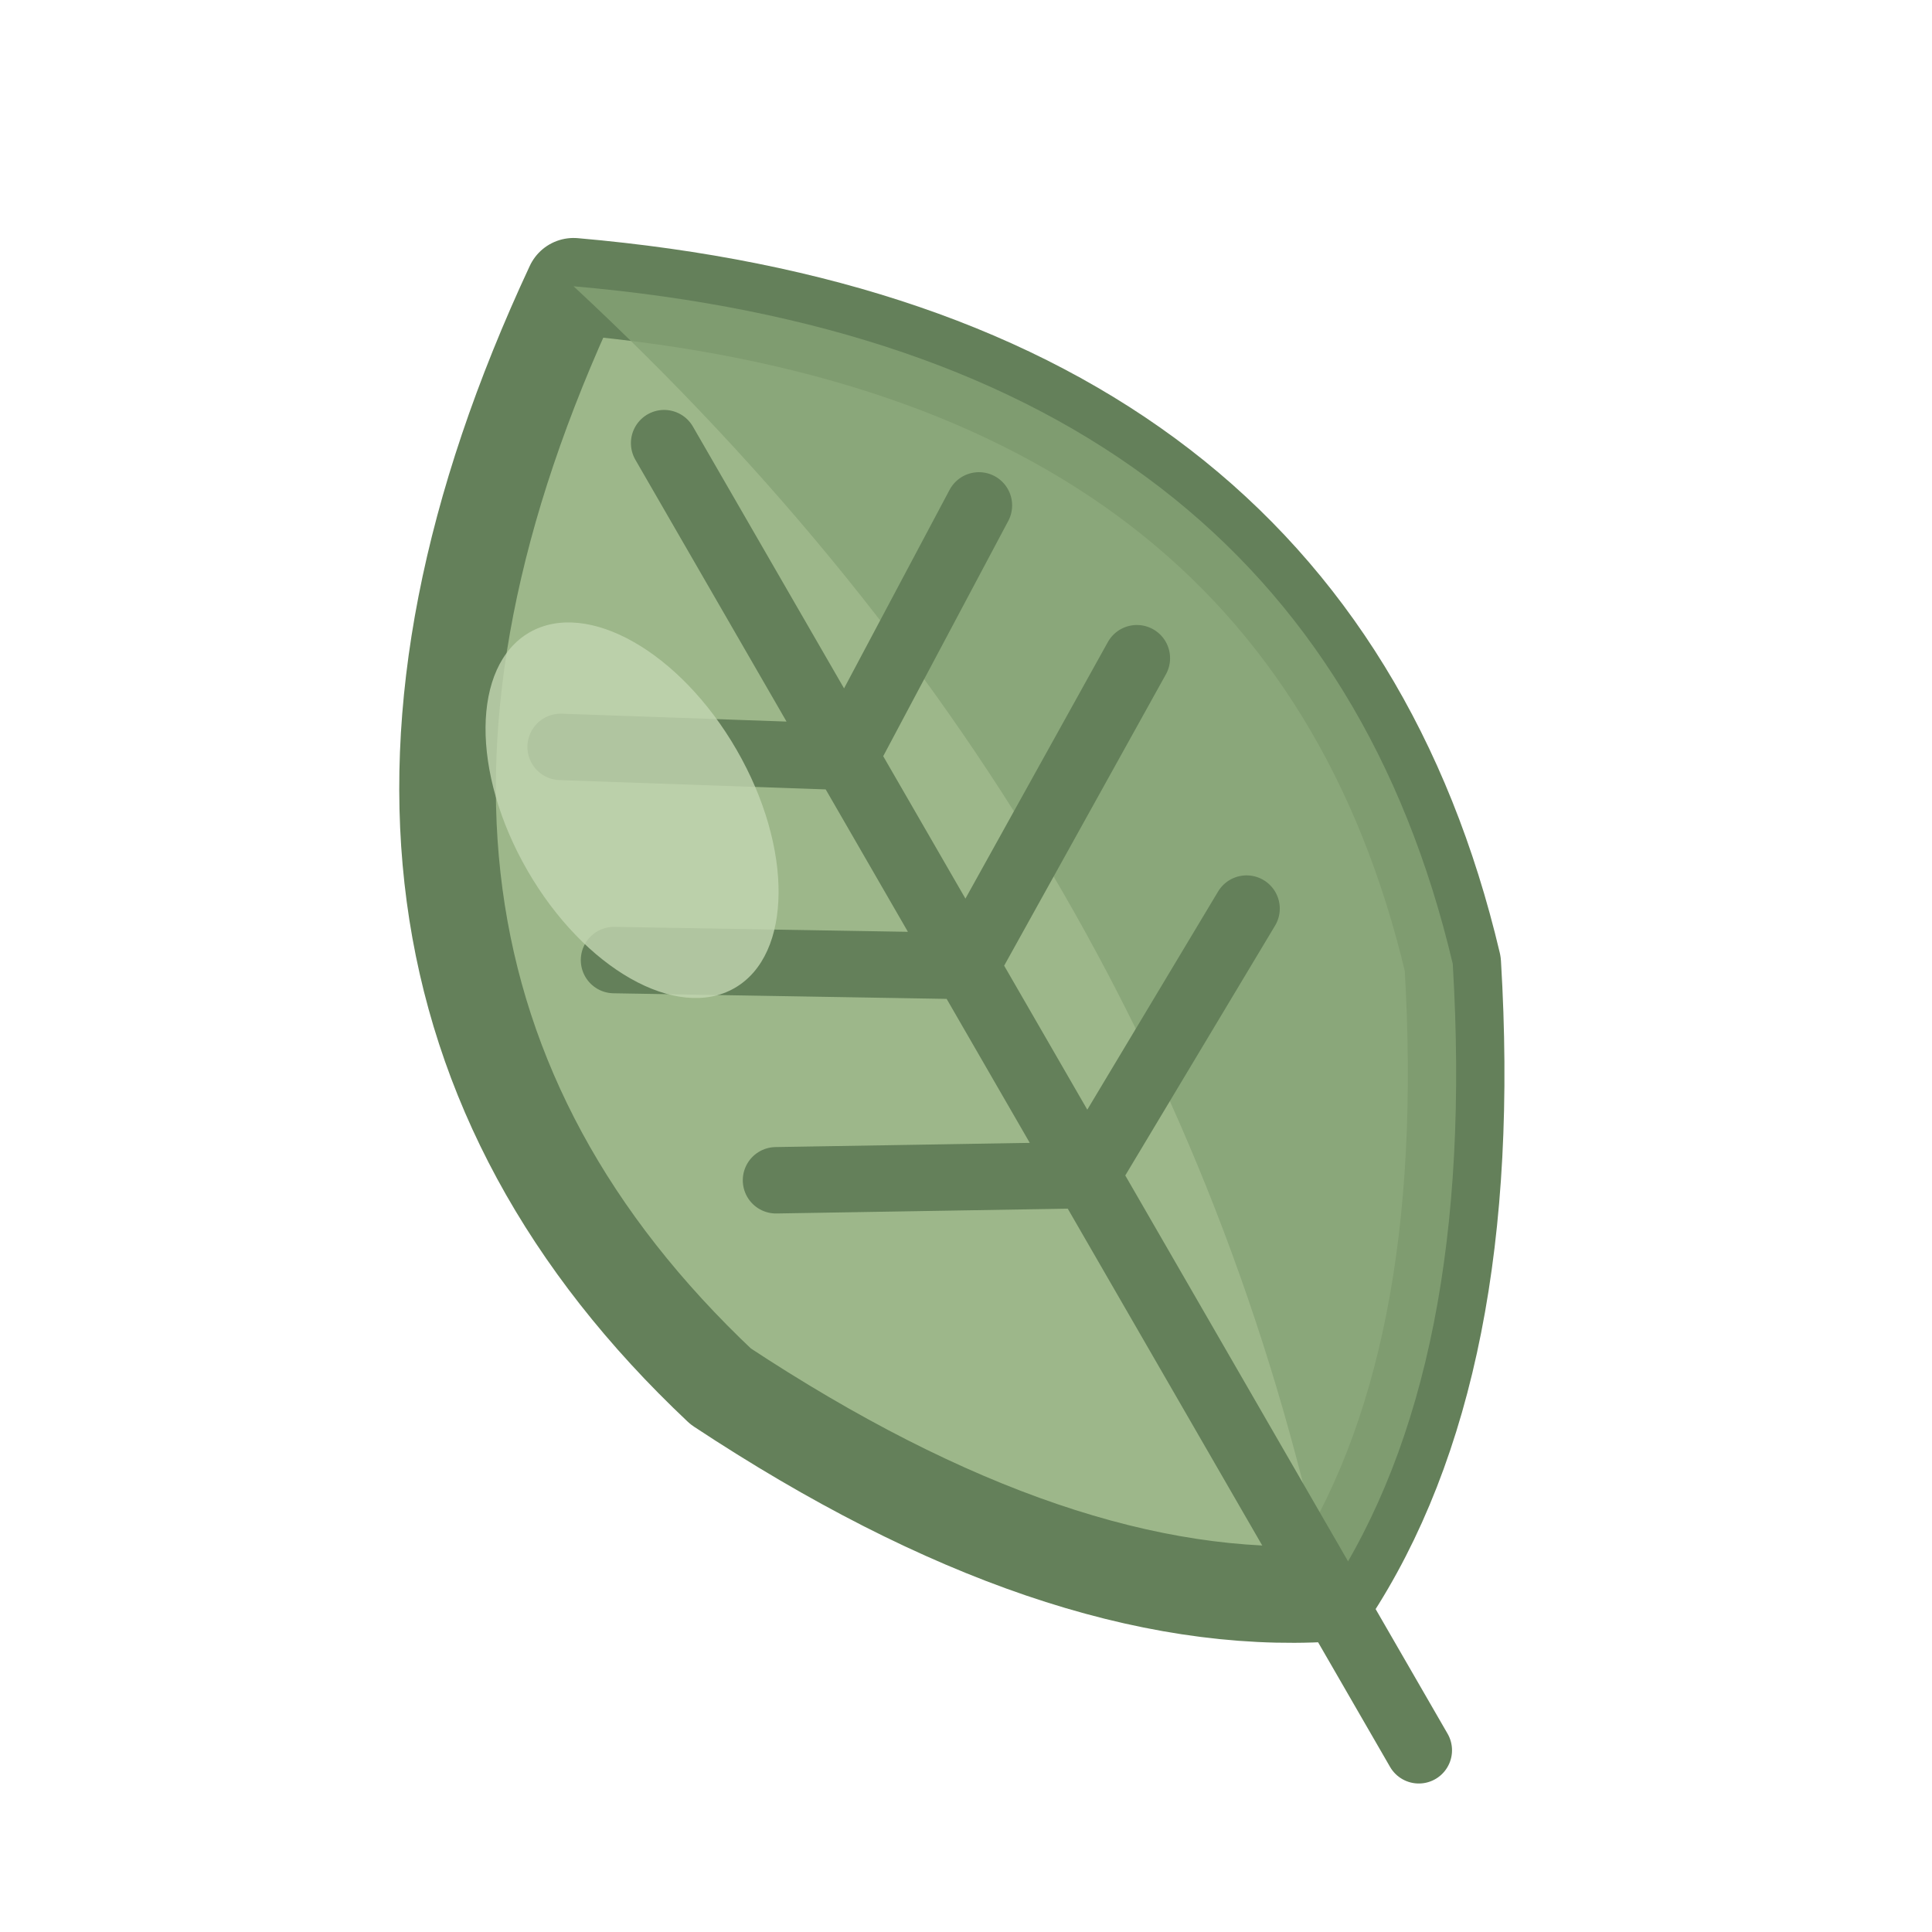
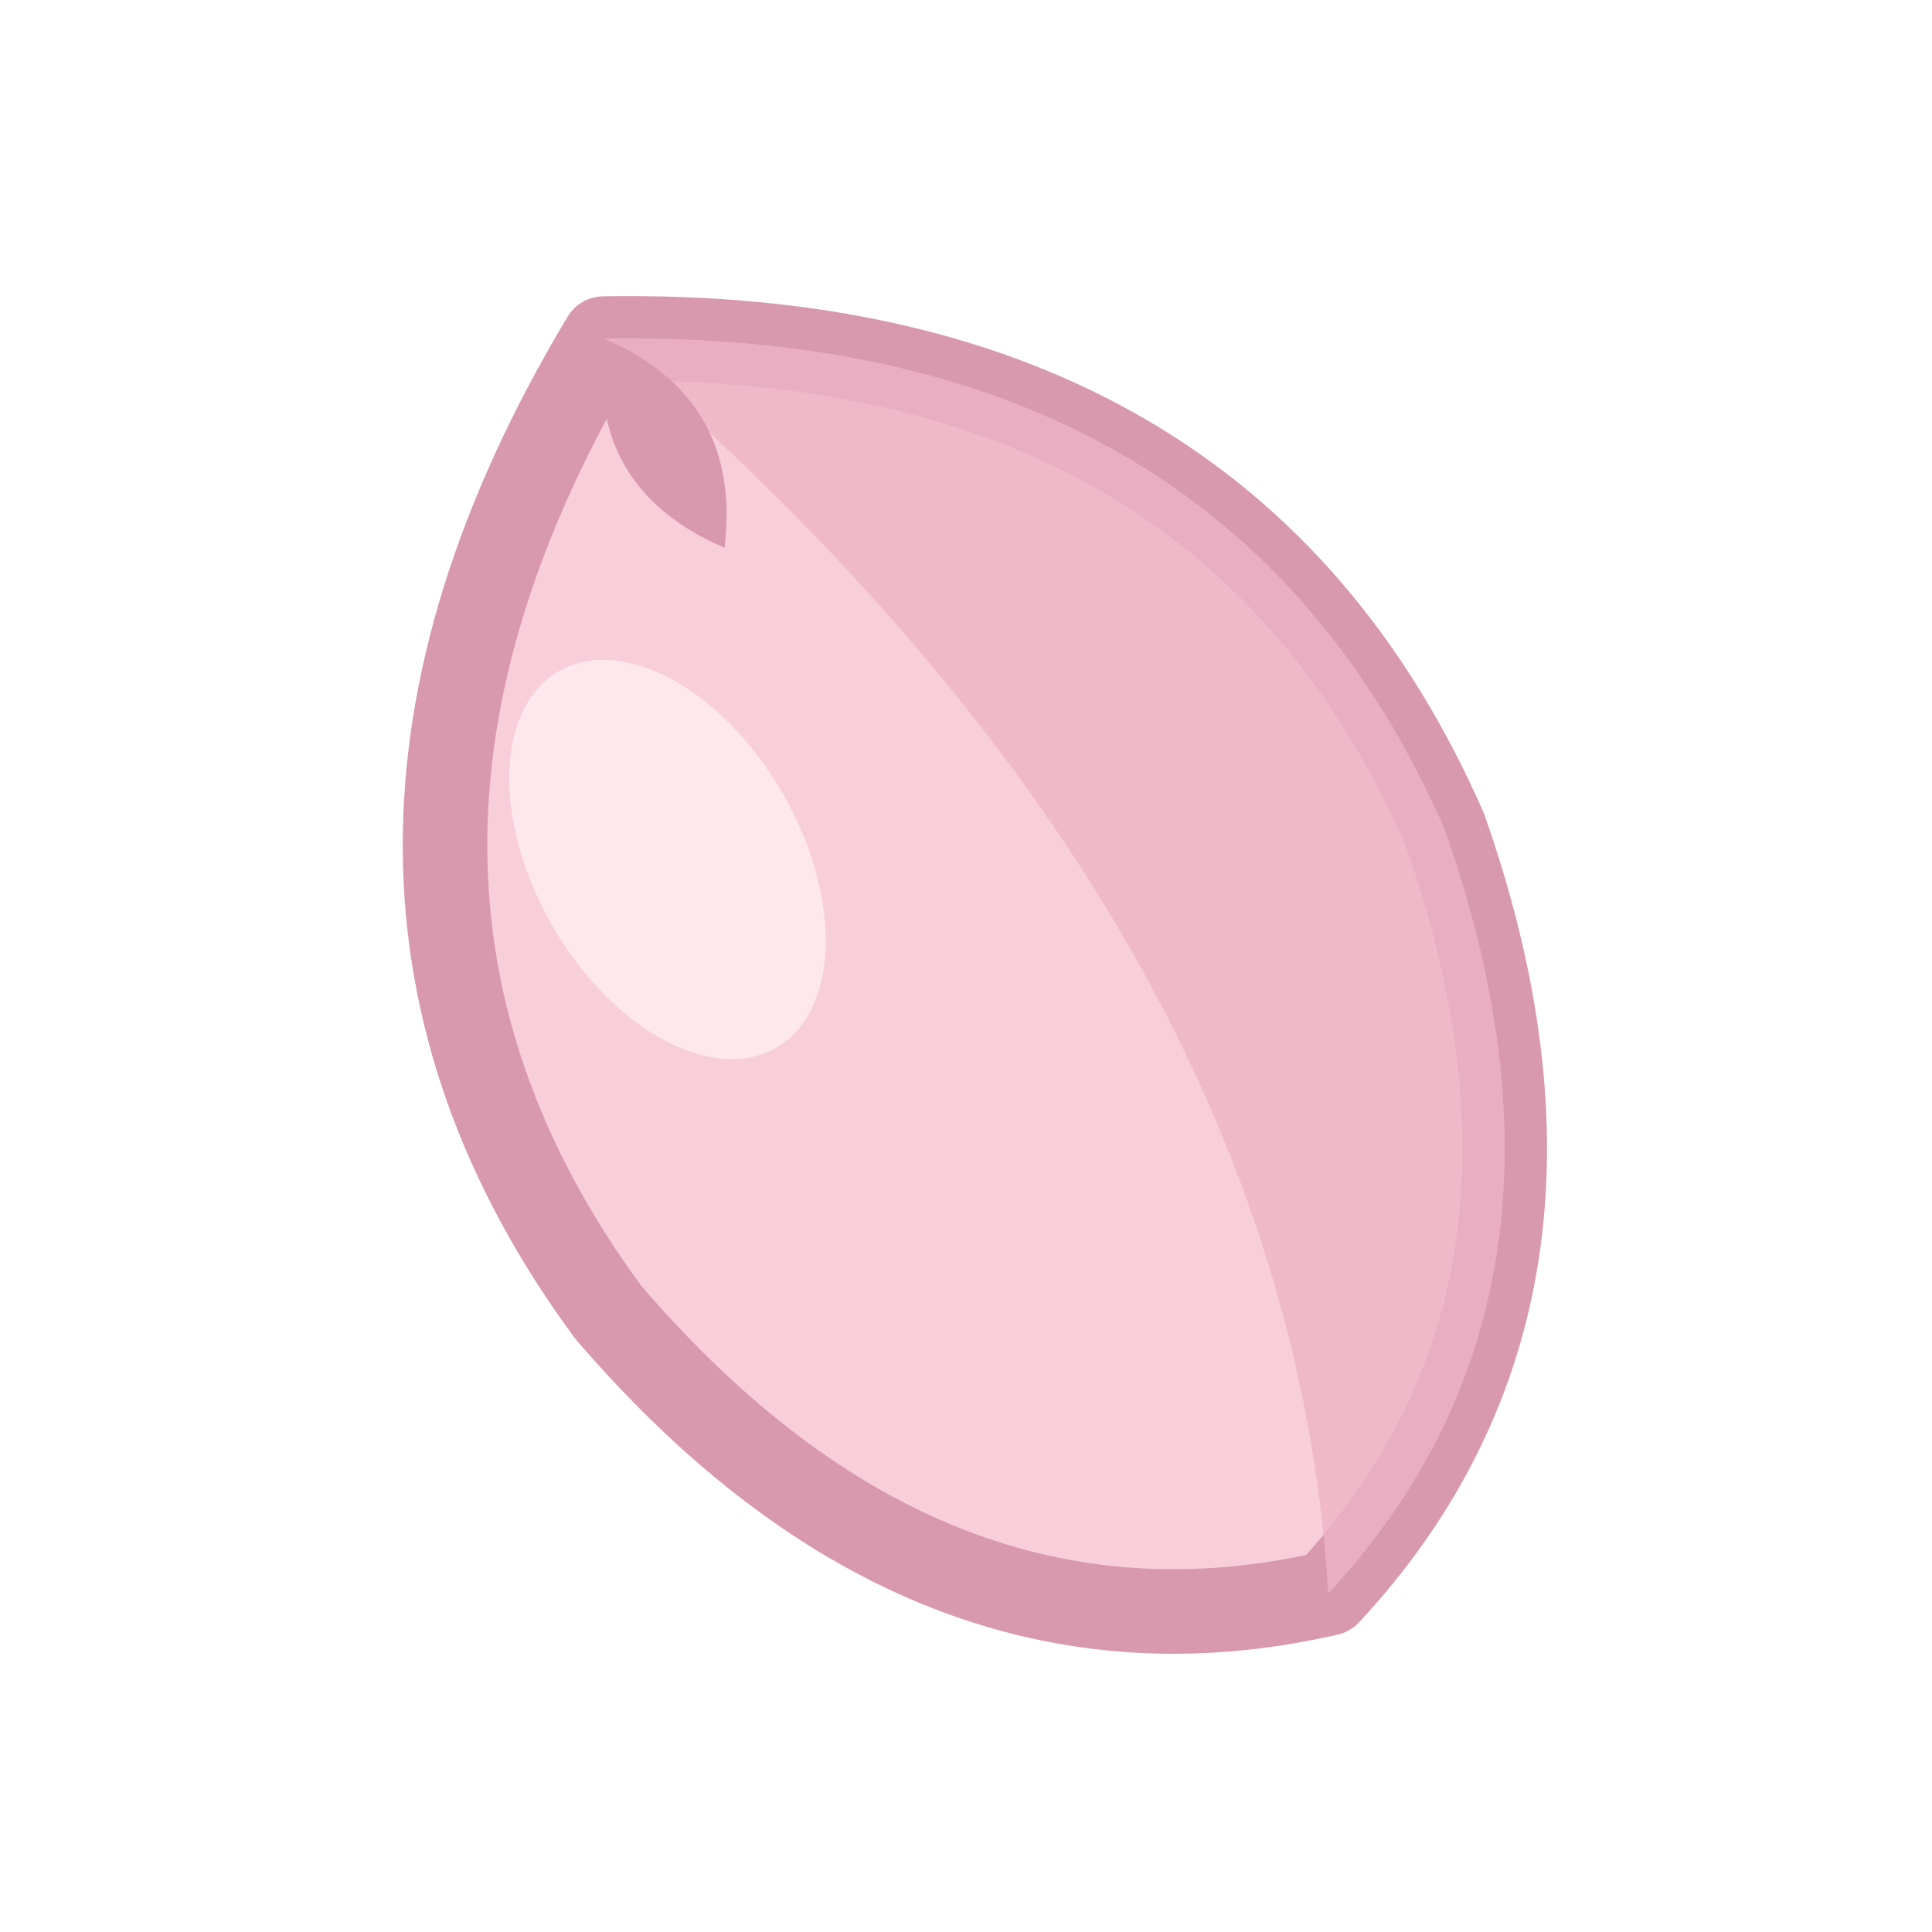
<svg xmlns="http://www.w3.org/2000/svg" width="32" height="32" viewBox="0 0 32 32">
  <g transform="rotate(-30 16 16)">
-     <path d="M16 3Q26 10 23 20Q20 26 16 28Q12 26 9 20Q6 10 16 3Z" fill="#9DB78A" stroke="#64805A" stroke-width="1.6" stroke-linejoin="round" stroke-linecap="round" />
-     <path d="M16 3Q26 10 23 20Q20 26 16 28Q20 16 16 3Z" fill="#86A276" opacity="0.8" />
-     <path d="M16 31L16 6M16 12L12 9.5M16 16L11 13M16 20L11.5 17.5M16 12L20 9.5M16 16L21 13M16 20L20.5 17.5" fill="none" stroke="#64805A" stroke-width="1.1" stroke-linecap="round" stroke-linejoin="round" />
-     <ellipse cx="12.5" cy="11" rx="2" ry="3.4" fill="#C3D6B2" opacity="0.8" />
+     <path d="M16 4Q25 9 24 18Q22.5 26 16 28Q9.5 26 8 18Q7 9 16 4Z" fill="#F8CEDA" stroke="#D898AE" stroke-width="1.4" stroke-linejoin="round" stroke-linecap="round" />
+     <path d="M16 4Q25 9 24 18Q22.5 26 16 28Q21 18 16 4Z" fill="#EDB4C6" opacity="0.8" />
+     <path d="M16 4Q14.5 6 16 8Q17.5 6 16 4Z" fill="#D898AE" />
+     <ellipse cx="12.6" cy="12" rx="2.2" ry="3.6" fill="#FFEAF0" opacity="0.9" />
  </g>
</svg>
